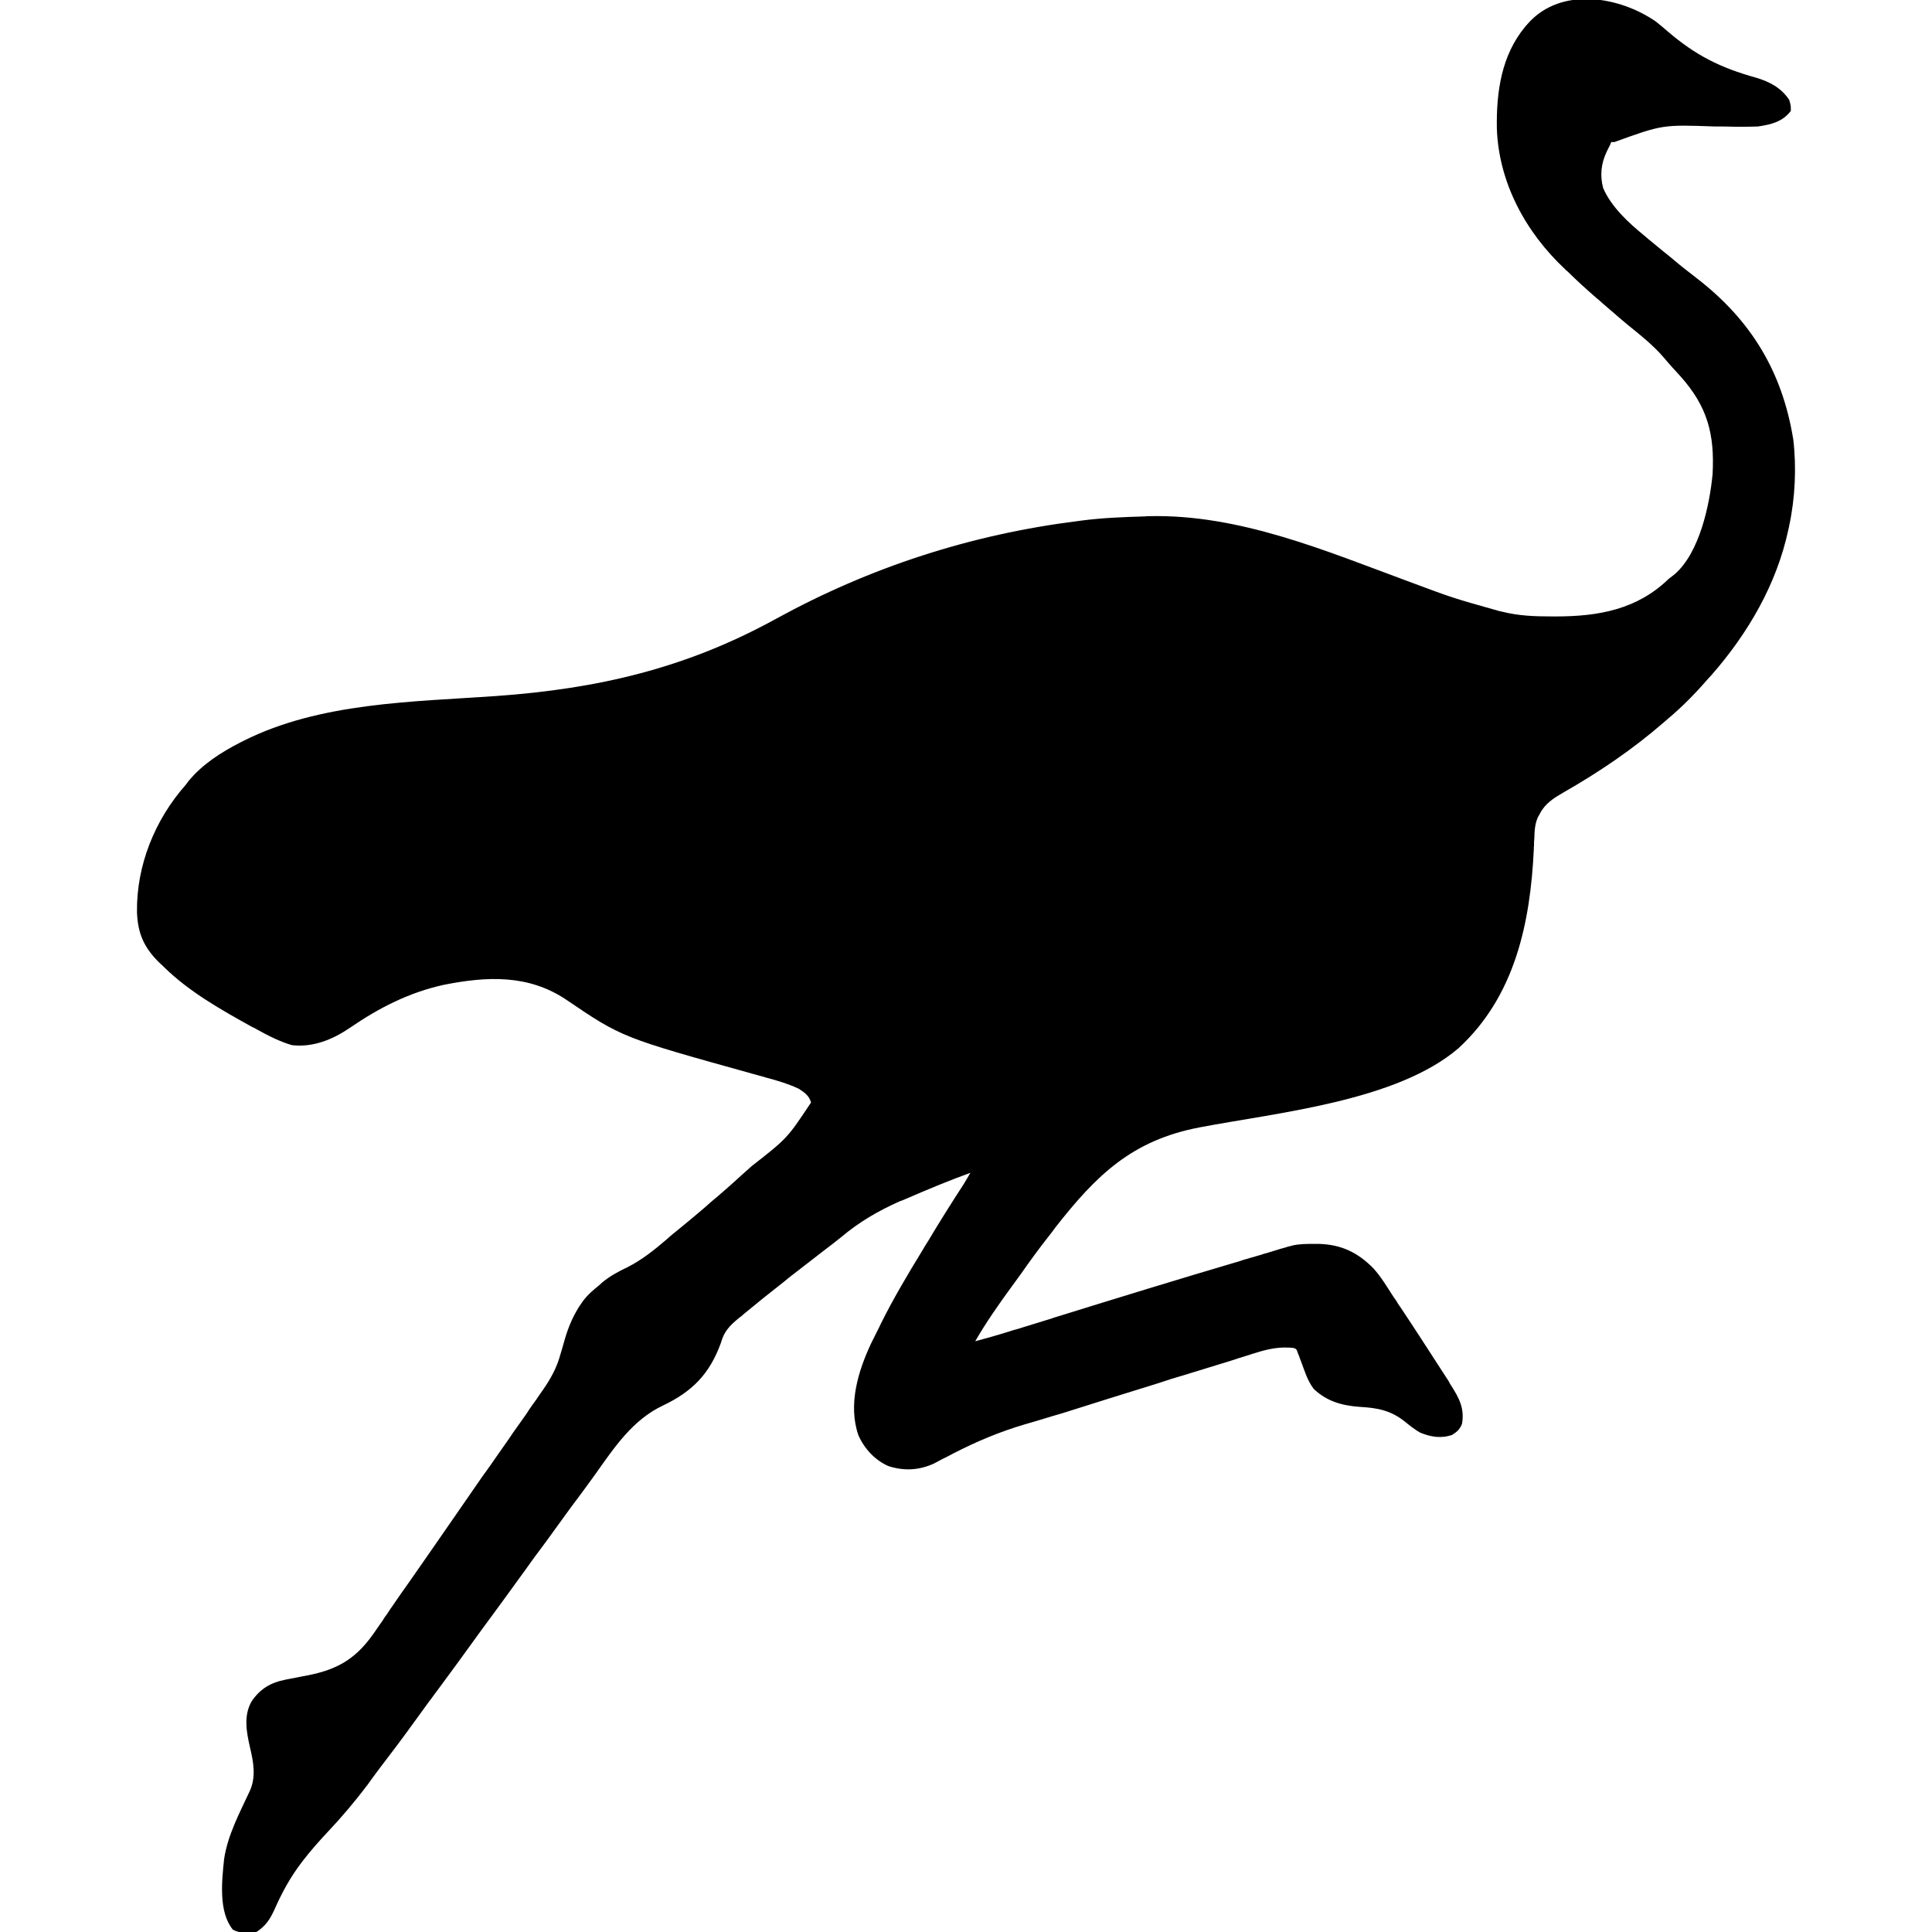
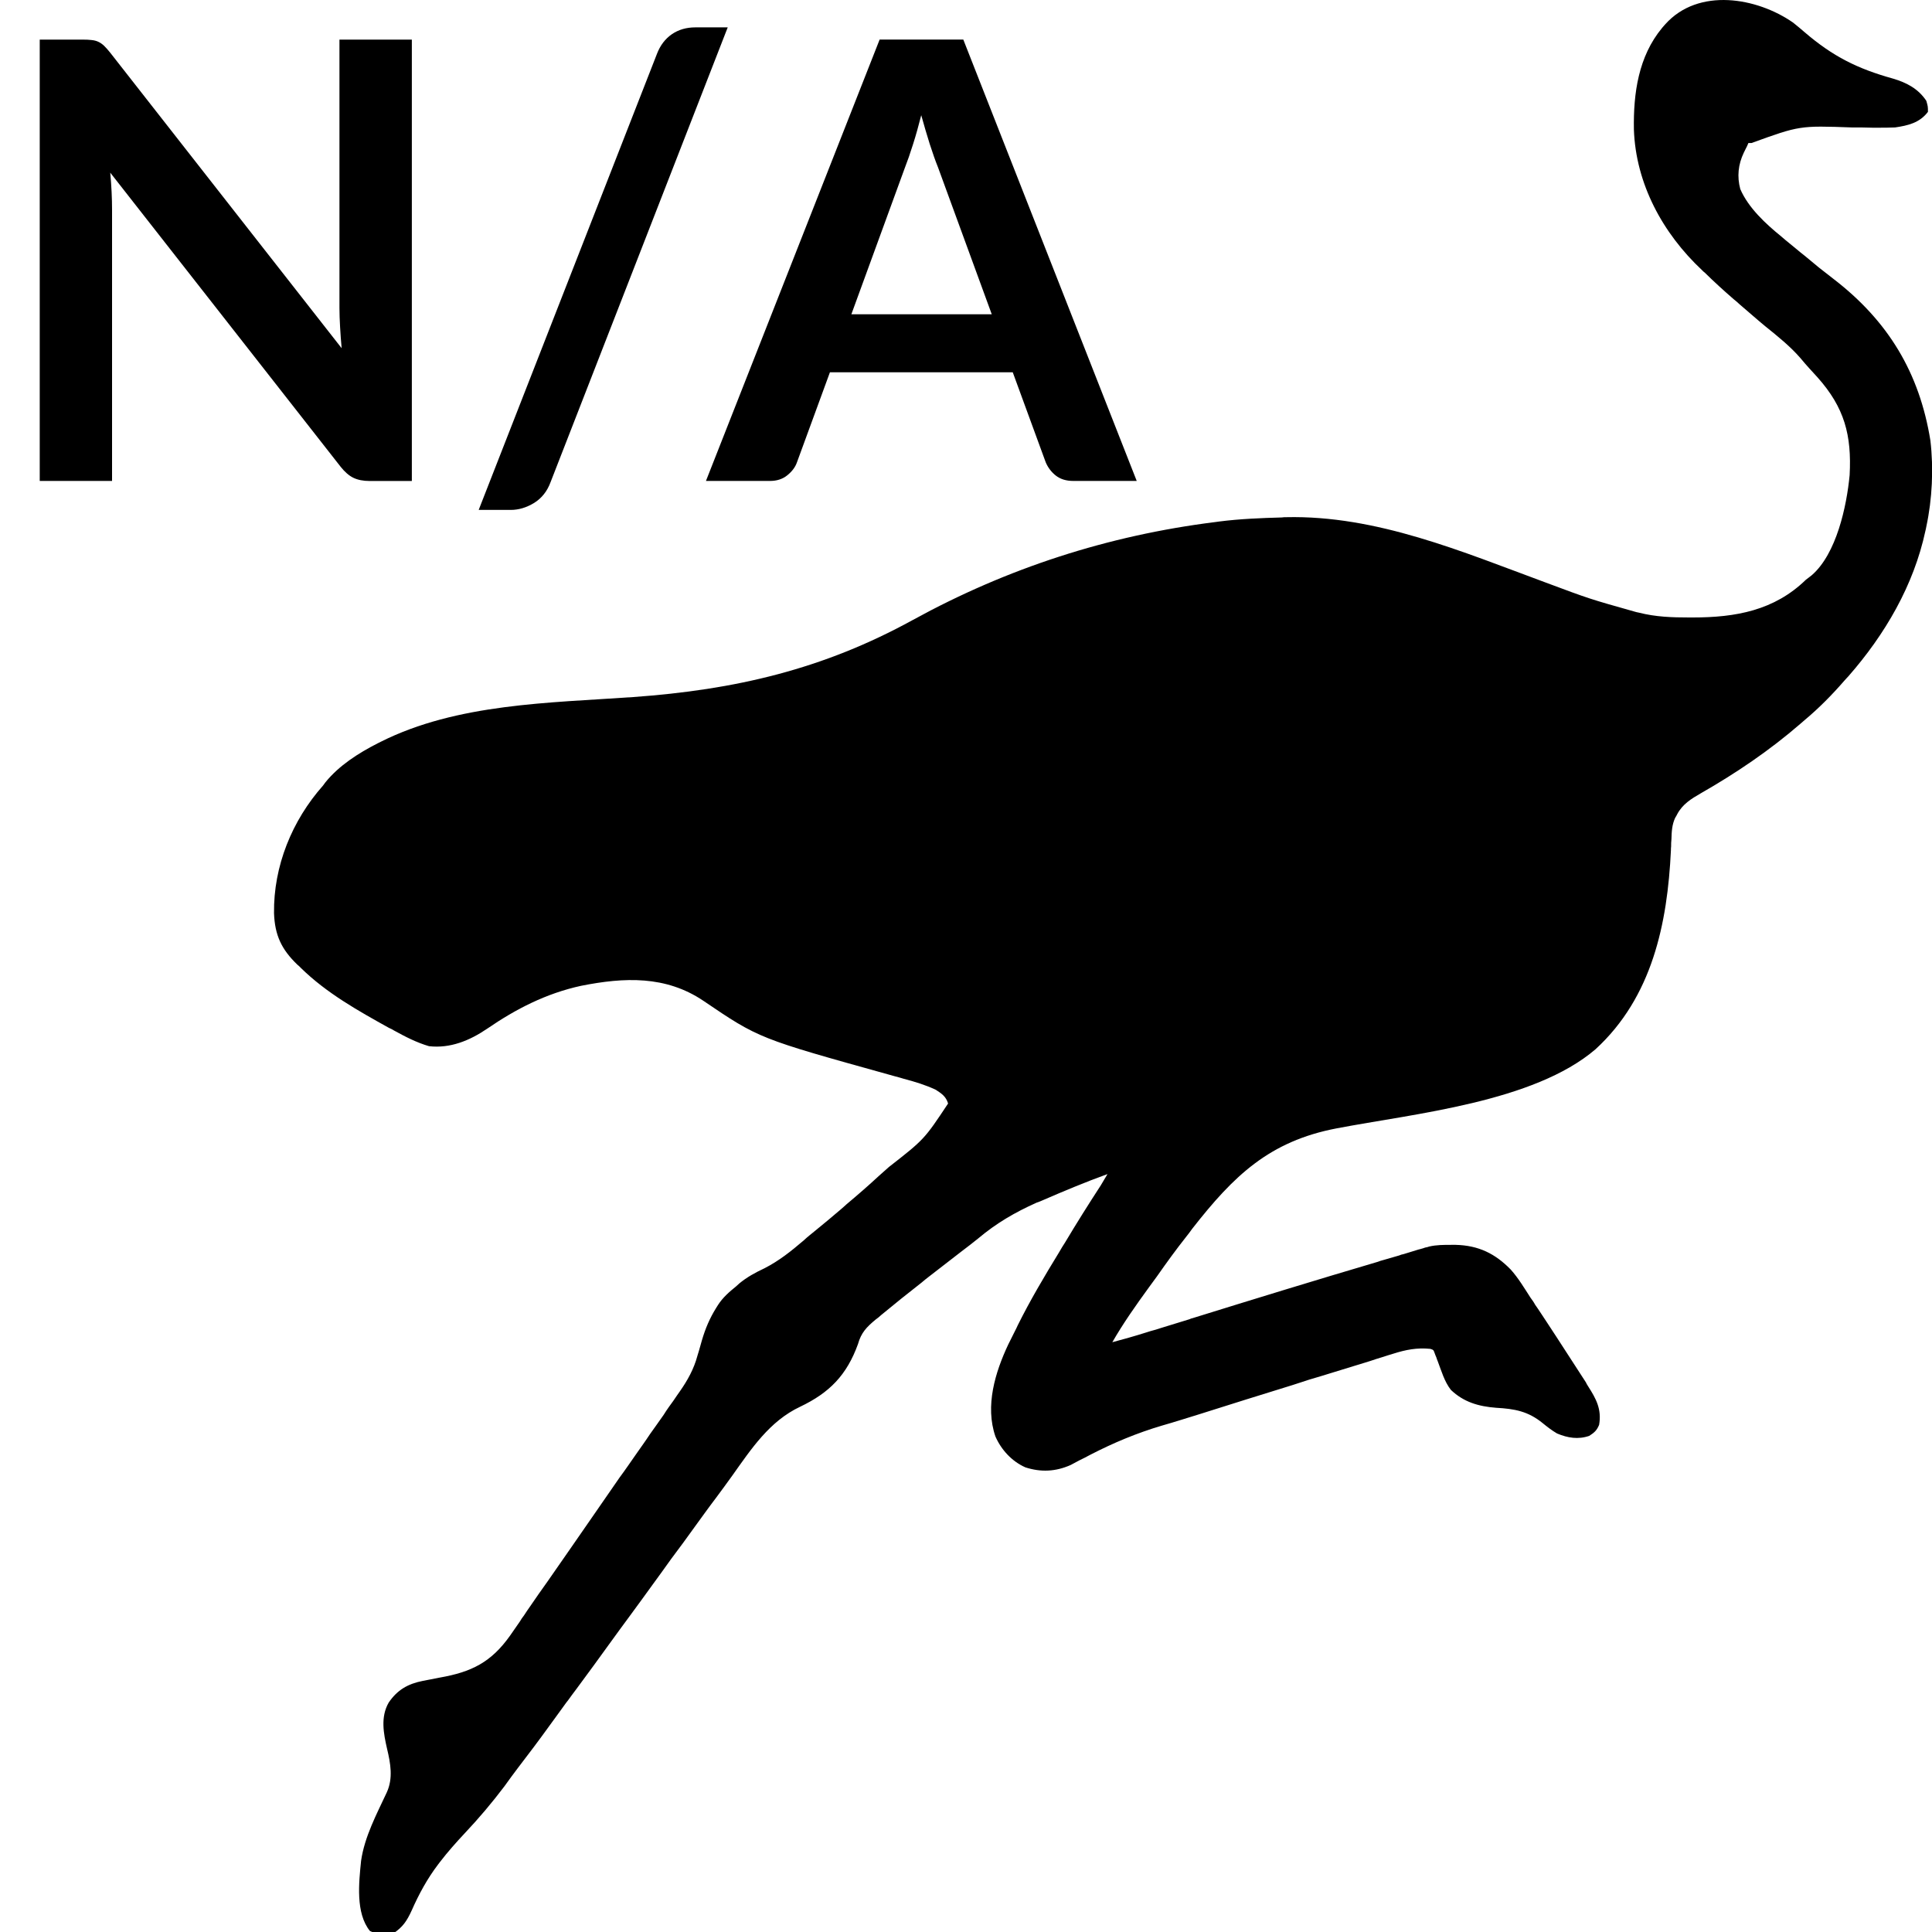
<svg xmlns="http://www.w3.org/2000/svg" version="1.1" id="Ebene_1" x="0px" y="0px" width="30px" height="30px" viewBox="0 0 30 30" enable-background="new 0 0 30 30" xml:space="preserve">
-   <path d="M25.714,0.336c0.064,0.05,0.121,0.1,0.18,0.15c0.437,0.375,0.819,0.566,1.373,0.72c0.212,0.063,0.392,0.158,0.516,0.345  c0.025,0.088,0.025,0.088,0.025,0.171c-0.13,0.171-0.308,0.212-0.511,0.242c-0.09,0.004-0.18,0.004-0.271,0.004  c-0.025,0-0.051,0-0.076,0c-0.107-0.004-0.215-0.004-0.323-0.004c-0.811-0.029-0.811-0.029-1.559,0.242c-0.014,0-0.031,0-0.048,0  c-0.013,0.033-0.028,0.065-0.045,0.096c-0.009,0.021-0.018,0.036-0.026,0.053c-0.088,0.184-0.107,0.372-0.055,0.566  c0.126,0.292,0.396,0.541,0.638,0.737c0.029,0.025,0.029,0.025,0.058,0.05c0.055,0.046,0.112,0.092,0.167,0.137  c0.045,0.039,0.092,0.075,0.138,0.112c0.22,0.184,0.22,0.184,0.445,0.358c0.85,0.653,1.336,1.457,1.506,2.51  c0.051,0.433,0.029,0.908-0.063,1.336c-0.005,0.025-0.008,0.045-0.014,0.066c-0.182,0.849-0.628,1.611-1.197,2.26  c-0.021,0.021-0.038,0.042-0.058,0.063c-0.192,0.221-0.396,0.429-0.62,0.616c-0.033,0.029-0.033,0.029-0.067,0.058  c-0.475,0.412-0.998,0.766-1.544,1.078c-0.149,0.086-0.287,0.17-0.37,0.329c-0.008,0.02-0.021,0.037-0.03,0.053  c-0.05,0.108-0.055,0.217-0.058,0.333c-0.005,0.038-0.005,0.075-0.005,0.113c-0.003,0.016-0.003,0.038-0.003,0.058  c-0.054,1.14-0.291,2.281-1.17,3.089c-0.962,0.824-2.813,0.998-4.02,1.229c-1.046,0.2-1.599,0.735-2.244,1.56  c-0.029,0.042-0.058,0.079-0.091,0.121c-0.158,0.199-0.309,0.408-0.454,0.615c-0.041,0.059-0.084,0.112-0.125,0.171  c-0.203,0.279-0.4,0.558-0.57,0.854c0.175-0.047,0.351-0.096,0.521-0.15c0.049-0.016,0.104-0.033,0.153-0.045  c0.025-0.009,0.056-0.018,0.078-0.025c0.15-0.046,0.297-0.091,0.446-0.137c0.016-0.008,0.033-0.014,0.049-0.017  c0.957-0.297,1.916-0.592,2.876-0.875c0.025-0.009,0.055-0.021,0.088-0.028c0.079-0.022,0.162-0.048,0.242-0.07  c0.036-0.014,0.036-0.014,0.069-0.021c0.067-0.022,0.13-0.038,0.195-0.06c0.025-0.009,0.046-0.013,0.071-0.02  c0.025-0.006,0.048-0.014,0.07-0.022c0.022-0.004,0.044-0.008,0.063-0.016c0.112-0.026,0.226-0.026,0.342-0.026  c0.037,0,0.037,0,0.069,0c0.355,0.009,0.613,0.136,0.854,0.383c0.12,0.134,0.211,0.288,0.308,0.438  c0.025,0.033,0.051,0.07,0.071,0.108c0.062,0.087,0.12,0.18,0.178,0.266c0.05,0.076,0.101,0.155,0.15,0.229  c0.154,0.238,0.308,0.476,0.462,0.713c0.008,0.021,0.021,0.038,0.033,0.059c0.125,0.195,0.213,0.357,0.171,0.599  c-0.037,0.088-0.074,0.12-0.153,0.171c-0.171,0.059-0.334,0.033-0.5-0.037c-0.079-0.046-0.149-0.1-0.225-0.162  c-0.225-0.183-0.433-0.221-0.721-0.237c-0.271-0.021-0.503-0.087-0.703-0.278c-0.101-0.13-0.146-0.293-0.204-0.445  c-0.012-0.029-0.012-0.029-0.023-0.063c-0.01-0.021-0.018-0.043-0.025-0.063c-0.018-0.05-0.018-0.05-0.067-0.066  c-0.208-0.021-0.383,0.014-0.575,0.075c-0.041,0.012-0.041,0.012-0.082,0.025c-0.063,0.02-0.126,0.041-0.188,0.059  c-0.107,0.038-0.22,0.069-0.327,0.103c-0.237,0.071-0.47,0.147-0.709,0.216c-0.087,0.03-0.175,0.056-0.261,0.085  c-0.483,0.149-0.966,0.3-1.448,0.453C16.3,22,16.107,22.063,15.917,22.116c-0.392,0.116-0.753,0.267-1.114,0.453  c-0.055,0.03-0.113,0.06-0.172,0.088c-0.045,0.024-0.087,0.046-0.133,0.071c-0.233,0.104-0.463,0.115-0.704,0.037  c-0.208-0.092-0.373-0.27-0.465-0.479c-0.164-0.475-0.004-0.998,0.2-1.431c0.038-0.076,0.074-0.146,0.111-0.222  c0.014-0.024,0.021-0.045,0.034-0.071c0.194-0.391,0.416-0.765,0.645-1.139c0.028-0.051,0.06-0.101,0.089-0.146  c0.179-0.3,0.365-0.596,0.557-0.891c0.034-0.059,0.071-0.117,0.104-0.175c-0.345,0.125-0.682,0.266-1.016,0.411  c-0.029,0.014-0.054,0.022-0.083,0.032c-0.339,0.152-0.625,0.318-0.908,0.556c-0.086,0.07-0.174,0.137-0.261,0.203  c-0.167,0.129-0.333,0.259-0.5,0.387c-0.042,0.033-0.082,0.063-0.12,0.097c-0.213,0.166-0.42,0.332-0.625,0.502  c-0.029,0.026-0.058,0.052-0.087,0.071c-0.141,0.117-0.225,0.204-0.274,0.38c-0.175,0.483-0.442,0.756-0.899,0.974  c-0.475,0.224-0.757,0.653-1.053,1.069c-0.083,0.117-0.167,0.229-0.25,0.342c-0.113,0.148-0.221,0.3-0.329,0.448  c-0.121,0.171-0.246,0.338-0.37,0.504c-0.096,0.134-0.188,0.263-0.283,0.392c-0.121,0.17-0.246,0.337-0.371,0.509  c-0.096,0.128-0.188,0.257-0.283,0.387c-0.179,0.249-0.358,0.493-0.537,0.735c-0.046,0.059-0.087,0.118-0.129,0.175  c-0.017,0.021-0.03,0.037-0.045,0.059c-0.08,0.109-0.159,0.221-0.242,0.333c-0.159,0.221-0.325,0.441-0.491,0.657  c-0.071,0.096-0.142,0.188-0.208,0.283c-0.192,0.254-0.396,0.496-0.616,0.729c-0.133,0.142-0.262,0.287-0.383,0.444  c-0.009,0.015-0.021,0.025-0.029,0.038c-0.171,0.225-0.3,0.463-0.412,0.717c-0.075,0.163-0.137,0.258-0.287,0.358  c-0.125,0.016-0.246,0.022-0.362-0.039c-0.225-0.278-0.171-0.753-0.137-1.09c0.054-0.375,0.242-0.725,0.399-1.062  c0.1-0.219,0.059-0.448,0.004-0.678c-0.054-0.237-0.104-0.492,0.026-0.717c0.133-0.195,0.295-0.29,0.528-0.336  c0.088-0.017,0.175-0.034,0.262-0.051c0.495-0.087,0.8-0.237,1.095-0.653c0.049-0.07,0.1-0.146,0.15-0.216  c0.021-0.035,0.041-0.067,0.066-0.097c0.028-0.045,0.063-0.095,0.096-0.142c0.087-0.128,0.174-0.252,0.267-0.382  c0.233-0.333,0.466-0.671,0.699-1.007c0.142-0.204,0.283-0.409,0.424-0.613c0.088-0.118,0.171-0.241,0.258-0.365  c0.071-0.102,0.142-0.199,0.212-0.306c0.07-0.099,0.142-0.198,0.212-0.299c0.024-0.041,0.054-0.082,0.083-0.125  c0.042-0.057,0.087-0.119,0.128-0.182c0.013-0.018,0.025-0.035,0.038-0.054c0.121-0.172,0.221-0.352,0.275-0.555  c0.008-0.025,0.017-0.054,0.024-0.079c0.017-0.054,0.029-0.107,0.046-0.162c0.054-0.184,0.121-0.342,0.221-0.503  C9,20.282,9.009,20.265,9.021,20.248c0.075-0.117,0.175-0.204,0.283-0.291c0.025-0.022,0.025-0.022,0.047-0.043  c0.12-0.099,0.25-0.17,0.391-0.236c0.229-0.117,0.416-0.267,0.611-0.434c0.058-0.055,0.122-0.103,0.183-0.154  c0.133-0.107,0.267-0.221,0.399-0.333c0.03-0.024,0.054-0.049,0.083-0.074c0.17-0.142,0.341-0.291,0.503-0.441  c0.05-0.046,0.105-0.092,0.154-0.137c0.549-0.429,0.549-0.429,0.919-0.986c-0.033-0.109-0.1-0.154-0.191-0.213  c-0.157-0.074-0.324-0.125-0.495-0.17c-0.045-0.013-0.096-0.029-0.146-0.041c-0.036-0.01-0.036-0.01-0.075-0.021  c-2.031-0.565-2.031-0.565-2.892-1.149c-0.586-0.395-1.229-0.367-1.902-0.233c-0.537,0.117-1.007,0.357-1.457,0.666  c-0.27,0.184-0.574,0.309-0.903,0.271c-0.191-0.056-0.366-0.146-0.542-0.243c-0.025-0.017-0.05-0.028-0.079-0.041  c-0.479-0.266-0.969-0.54-1.365-0.928c-0.016-0.017-0.037-0.038-0.059-0.055c-0.245-0.236-0.349-0.457-0.361-0.799  c-0.009-0.728,0.278-1.436,0.761-1.981c0.013-0.016,0.025-0.033,0.037-0.05c0.212-0.262,0.513-0.453,0.808-0.604  c0.017-0.008,0.033-0.017,0.05-0.025c1.186-0.596,2.622-0.604,3.92-0.695c1.582-0.113,2.946-0.429,4.345-1.198  c1.465-0.804,3.029-1.311,4.69-1.519c0.021-0.004,0.041-0.004,0.066-0.009c0.321-0.041,0.646-0.054,0.973-0.063  c0.022-0.004,0.043-0.004,0.063-0.004c1.407-0.033,2.739,0.537,4.037,1.016c0.678,0.253,0.678,0.253,1.373,0.449  c0.021,0.008,0.048,0.012,0.07,0.017c0.264,0.067,0.513,0.075,0.783,0.075c0.018,0,0.038,0,0.054,0c0.667,0,1.266-0.108,1.757-0.586  c0.03-0.021,0.059-0.046,0.092-0.071c0.383-0.333,0.541-1.069,0.587-1.553c0.033-0.62-0.079-1.048-0.499-1.519  c-0.042-0.046-0.084-0.091-0.126-0.138c-0.046-0.049-0.091-0.104-0.137-0.158c-0.162-0.187-0.354-0.34-0.546-0.495  c-0.137-0.112-0.266-0.229-0.399-0.341c-0.029-0.029-0.062-0.055-0.096-0.083c-0.153-0.133-0.304-0.27-0.448-0.412  c-0.022-0.017-0.022-0.017-0.042-0.038c-0.608-0.57-1.028-1.339-1.057-2.184c-0.009-0.563,0.07-1.133,0.439-1.578  c0.018-0.018,0.03-0.038,0.048-0.055C24.244-0.213,25.152-0.055,25.714,0.336z" />
+   <path d="M27.843,0.351c0.064,0.05,0.121,0.1,0.18,0.15c0.437,0.375,0.819,0.566,1.373,0.72c0.212,0.063,0.392,0.158,0.516,0.345  c0.025,0.088,0.025,0.088,0.025,0.171c-0.13,0.171-0.308,0.212-0.511,0.242c-0.09,0.004-0.18,0.004-0.271,0.004  c-0.025,0-0.051,0-0.076,0c-0.107-0.004-0.215-0.004-0.323-0.004c-0.811-0.029-0.811-0.029-1.559,0.242c-0.014,0-0.031,0-0.048,0  c-0.013,0.033-0.028,0.065-0.045,0.096c-0.009,0.021-0.018,0.036-0.026,0.053c-0.088,0.184-0.107,0.372-0.055,0.566  c0.126,0.292,0.396,0.541,0.638,0.737c0.029,0.025,0.029,0.025,0.058,0.05c0.055,0.046,0.112,0.092,0.167,0.137  c0.045,0.039,0.092,0.075,0.138,0.112c0.22,0.184,0.22,0.184,0.445,0.358c0.85,0.653,1.336,1.457,1.506,2.51  c0.051,0.433,0.029,0.908-0.063,1.336c-0.005,0.025-0.008,0.045-0.014,0.066c-0.182,0.849-0.628,1.611-1.197,2.26  c-0.021,0.021-0.038,0.042-0.058,0.063c-0.192,0.221-0.396,0.429-0.62,0.616c-0.033,0.029-0.033,0.029-0.067,0.058  c-0.475,0.412-0.998,0.766-1.544,1.078c-0.149,0.086-0.287,0.17-0.37,0.329c-0.008,0.02-0.021,0.037-0.03,0.053  c-0.05,0.108-0.055,0.217-0.058,0.333c-0.005,0.038-0.005,0.075-0.005,0.113c-0.003,0.016-0.003,0.038-0.003,0.058  c-0.054,1.14-0.291,2.281-1.17,3.089c-0.962,0.824-2.813,0.998-4.02,1.229c-1.046,0.2-1.599,0.735-2.244,1.56  c-0.029,0.042-0.058,0.079-0.091,0.121c-0.158,0.199-0.309,0.408-0.454,0.615c-0.041,0.059-0.084,0.112-0.125,0.171  c-0.203,0.279-0.4,0.558-0.57,0.854c0.175-0.047,0.351-0.096,0.521-0.15c0.049-0.016,0.104-0.033,0.153-0.045  c0.025-0.009,0.056-0.018,0.078-0.025c0.15-0.046,0.297-0.091,0.446-0.137c0.016-0.008,0.033-0.014,0.049-0.017  c0.957-0.297,1.916-0.592,2.876-0.875c0.025-0.009,0.055-0.021,0.088-0.028c0.079-0.022,0.162-0.048,0.242-0.07  c0.036-0.014,0.036-0.014,0.069-0.021c0.067-0.022,0.13-0.038,0.195-0.06c0.025-0.009,0.046-0.013,0.071-0.02  c0.025-0.006,0.048-0.014,0.07-0.022c0.022-0.004,0.044-0.008,0.063-0.016c0.112-0.026,0.226-0.026,0.342-0.026  c0.037,0,0.037,0,0.069,0c0.355,0.009,0.613,0.136,0.854,0.383c0.12,0.134,0.211,0.288,0.308,0.438  c0.025,0.033,0.051,0.07,0.071,0.108c0.062,0.087,0.12,0.18,0.178,0.266c0.05,0.076,0.101,0.155,0.15,0.229  c0.154,0.238,0.308,0.476,0.462,0.713c0.008,0.021,0.021,0.038,0.033,0.059c0.125,0.195,0.213,0.357,0.171,0.599  c-0.037,0.088-0.074,0.12-0.153,0.171c-0.171,0.059-0.334,0.033-0.5-0.037c-0.079-0.046-0.149-0.1-0.225-0.162  c-0.225-0.183-0.433-0.221-0.721-0.237c-0.271-0.021-0.503-0.087-0.703-0.278c-0.101-0.13-0.146-0.293-0.204-0.445  c-0.012-0.029-0.012-0.029-0.023-0.063c-0.01-0.021-0.018-0.043-0.025-0.063c-0.018-0.05-0.018-0.05-0.067-0.066  c-0.208-0.021-0.383,0.014-0.575,0.075c-0.041,0.012-0.041,0.012-0.082,0.025c-0.063,0.02-0.126,0.041-0.188,0.059  c-0.107,0.038-0.22,0.069-0.327,0.103c-0.237,0.071-0.47,0.147-0.709,0.216c-0.087,0.03-0.175,0.056-0.261,0.085  c-0.483,0.149-0.966,0.3-1.448,0.453c-0.192,0.059-0.385,0.121-0.575,0.175c-0.392,0.116-0.753,0.267-1.114,0.453  c-0.055,0.03-0.113,0.06-0.172,0.088c-0.045,0.024-0.087,0.046-0.133,0.071c-0.233,0.104-0.463,0.115-0.704,0.037  c-0.208-0.092-0.373-0.27-0.465-0.479c-0.164-0.475-0.004-0.998,0.2-1.431c0.038-0.076,0.074-0.146,0.111-0.222  c0.014-0.024,0.021-0.045,0.034-0.071c0.194-0.391,0.416-0.765,0.645-1.139c0.028-0.051,0.06-0.101,0.089-0.146  c0.179-0.3,0.365-0.596,0.557-0.891c0.034-0.059,0.071-0.117,0.104-0.175c-0.345,0.125-0.682,0.266-1.016,0.411  c-0.029,0.014-0.054,0.022-0.083,0.032c-0.339,0.152-0.625,0.318-0.908,0.556c-0.086,0.07-0.174,0.137-0.261,0.203  c-0.167,0.129-0.333,0.259-0.5,0.387c-0.042,0.033-0.082,0.063-0.12,0.097c-0.213,0.166-0.42,0.332-0.625,0.502  c-0.029,0.026-0.058,0.052-0.087,0.071c-0.141,0.117-0.225,0.204-0.274,0.38c-0.175,0.483-0.442,0.756-0.899,0.974  c-0.475,0.224-0.757,0.653-1.053,1.069c-0.083,0.117-0.167,0.229-0.25,0.342c-0.113,0.148-0.221,0.3-0.329,0.448  c-0.121,0.171-0.246,0.338-0.37,0.504c-0.096,0.134-0.188,0.263-0.283,0.392c-0.121,0.17-0.246,0.337-0.371,0.509  c-0.096,0.128-0.188,0.257-0.283,0.387c-0.179,0.249-0.358,0.493-0.537,0.735c-0.046,0.059-0.087,0.118-0.129,0.175  c-0.017,0.021-0.03,0.037-0.045,0.059c-0.08,0.109-0.159,0.221-0.242,0.333c-0.159,0.221-0.325,0.441-0.491,0.657  c-0.071,0.096-0.142,0.188-0.208,0.283c-0.192,0.254-0.396,0.496-0.616,0.729c-0.133,0.142-0.262,0.287-0.383,0.444  c-0.009,0.015-0.021,0.025-0.029,0.038c-0.171,0.225-0.3,0.463-0.412,0.717c-0.075,0.163-0.137,0.258-0.287,0.358  c-0.125,0.016-0.246,0.022-0.362-0.039c-0.225-0.278-0.171-0.753-0.137-1.09c0.054-0.375,0.242-0.725,0.399-1.062  c0.1-0.219,0.059-0.448,0.004-0.678c-0.054-0.237-0.104-0.492,0.026-0.717c0.133-0.195,0.295-0.29,0.528-0.336  c0.088-0.017,0.175-0.034,0.262-0.051c0.495-0.087,0.8-0.237,1.095-0.653c0.049-0.07,0.1-0.146,0.15-0.216  c0.021-0.035,0.041-0.067,0.066-0.097c0.028-0.045,0.063-0.095,0.096-0.142c0.087-0.128,0.174-0.252,0.267-0.382  c0.233-0.333,0.466-0.671,0.699-1.007c0.142-0.204,0.283-0.409,0.424-0.613c0.088-0.118,0.171-0.241,0.258-0.365  c0.071-0.102,0.142-0.199,0.212-0.306c0.07-0.099,0.142-0.198,0.212-0.299c0.024-0.041,0.054-0.082,0.083-0.125  c0.042-0.057,0.087-0.119,0.128-0.182c0.013-0.018,0.025-0.035,0.038-0.054c0.121-0.172,0.221-0.352,0.275-0.555  c0.008-0.025,0.017-0.054,0.024-0.079c0.017-0.054,0.029-0.107,0.046-0.162c0.054-0.184,0.121-0.342,0.221-0.503  c0.009-0.012,0.017-0.029,0.029-0.046c0.075-0.117,0.175-0.204,0.283-0.291c0.025-0.022,0.025-0.022,0.047-0.043  c0.12-0.099,0.25-0.17,0.391-0.236c0.229-0.117,0.416-0.267,0.611-0.434c0.058-0.055,0.122-0.103,0.183-0.154  c0.133-0.107,0.267-0.221,0.399-0.333c0.03-0.024,0.054-0.049,0.083-0.074c0.17-0.142,0.341-0.291,0.503-0.441  c0.05-0.046,0.105-0.092,0.154-0.137c0.549-0.429,0.549-0.429,0.919-0.986c-0.033-0.109-0.1-0.154-0.191-0.213  c-0.157-0.074-0.324-0.125-0.495-0.17c-0.045-0.013-0.096-0.029-0.146-0.041c-0.036-0.01-0.036-0.01-0.075-0.021  c-2.031-0.565-2.031-0.565-2.892-1.149c-0.586-0.395-1.229-0.367-1.902-0.233c-0.537,0.117-1.007,0.357-1.457,0.666  c-0.27,0.184-0.574,0.309-0.903,0.271c-0.191-0.056-0.366-0.146-0.542-0.243c-0.025-0.017-0.05-0.028-0.079-0.041  c-0.479-0.266-0.969-0.54-1.365-0.928c-0.016-0.017-0.037-0.038-0.059-0.055c-0.245-0.236-0.349-0.457-0.361-0.799  c-0.009-0.728,0.278-1.436,0.761-1.981c0.013-0.016,0.025-0.033,0.037-0.05c0.212-0.262,0.513-0.453,0.808-0.604  c0.017-0.008,0.033-0.017,0.05-0.025c1.186-0.596,2.622-0.604,3.92-0.695c1.582-0.113,2.946-0.429,4.345-1.198  c1.465-0.804,3.029-1.311,4.69-1.519c0.021-0.004,0.041-0.004,0.066-0.009c0.321-0.041,0.646-0.054,0.973-0.063  c0.022-0.004,0.043-0.004,0.063-0.004c1.407-0.033,2.739,0.537,4.037,1.016c0.678,0.253,0.678,0.253,1.373,0.449  c0.021,0.008,0.048,0.012,0.07,0.017c0.264,0.067,0.513,0.075,0.783,0.075c0.018,0,0.038,0,0.054,0c0.667,0,1.266-0.108,1.757-0.586  c0.03-0.021,0.059-0.046,0.092-0.071c0.383-0.333,0.541-1.069,0.587-1.553c0.033-0.62-0.079-1.048-0.499-1.519  c-0.042-0.046-0.084-0.091-0.126-0.138c-0.046-0.049-0.091-0.104-0.137-0.158c-0.162-0.187-0.354-0.34-0.546-0.495  c-0.137-0.112-0.266-0.229-0.399-0.341c-0.029-0.029-0.062-0.055-0.096-0.083c-0.153-0.133-0.304-0.27-0.448-0.412  c-0.022-0.017-0.022-0.017-0.042-0.038c-0.608-0.57-1.028-1.339-1.057-2.184c-0.009-0.563,0.07-1.133,0.439-1.578  c0.018-0.018,0.03-0.038,0.048-0.055C26.373-0.198,27.281-0.04,27.843,0.351z" />
+   <g display="none">
+     <path display="inline" d="M0.449,1.53c0.143-0.126,0.3-0.246,0.471-0.36s0.355-0.213,0.553-0.297   c0.198-0.084,0.413-0.15,0.645-0.199C2.349,0.626,2.6,0.602,2.869,0.602c0.367,0,0.701,0.05,1.002,0.152   C4.172,0.854,4.43,0.999,4.645,1.186S5.026,1.6,5.144,1.865c0.118,0.266,0.177,0.563,0.177,0.891c0,0.32-0.047,0.597-0.139,0.831   C5.089,3.821,4.974,4.024,4.834,4.197C4.695,4.37,4.543,4.519,4.376,4.646S4.053,4.891,3.906,5.002   C3.758,5.114,3.631,5.224,3.523,5.331S3.352,5.56,3.331,5.695L3.185,6.617H2.117L2.01,5.587C1.985,5.389,2.013,5.215,2.095,5.066   s0.192-0.287,0.329-0.411c0.137-0.125,0.29-0.245,0.458-0.36s0.327-0.242,0.474-0.379c0.147-0.137,0.271-0.291,0.37-0.461   c0.099-0.171,0.148-0.374,0.148-0.61c0-0.152-0.028-0.288-0.085-0.408c-0.057-0.12-0.136-0.223-0.237-0.31S3.33,1.975,3.188,1.929   s-0.294-0.07-0.458-0.07c-0.24,0-0.443,0.026-0.61,0.079S1.813,2.05,1.697,2.115C1.581,2.18,1.483,2.239,1.403,2.292   S1.251,2.371,1.188,2.371c-0.152,0-0.261-0.063-0.329-0.189L0.449,1.53z M1.644,8.98c0-0.13,0.024-0.255,0.073-0.373   C1.765,8.49,1.831,8.389,1.915,8.304C2,8.22,2.101,8.153,2.218,8.102c0.118-0.05,0.245-0.076,0.379-0.076s0.26,0.025,0.376,0.076   C3.089,8.153,3.19,8.22,3.277,8.304C3.363,8.389,3.432,8.49,3.482,8.607C3.533,8.726,3.558,8.85,3.558,8.98   c0,0.135-0.025,0.26-0.076,0.376c-0.051,0.116-0.119,0.216-0.206,0.3C3.19,9.741,3.089,9.807,2.974,9.855   C2.857,9.904,2.732,9.928,2.598,9.928S2.336,9.904,2.218,9.855C2.101,9.807,2,9.741,1.915,9.657c-0.084-0.084-0.15-0.185-0.199-0.3   C1.667,9.241,1.644,9.115,1.644,8.98z" />
+   </g>
+   <g display="none">
+     <path display="inline" d="M8.724,9.652H7.03c-0.118,0-0.211-0.029-0.281-0.088C6.68,9.505,6.624,9.438,6.582,9.362L4.465,5.854   C4.431,5.96,4.391,6.05,4.345,6.126L2.316,9.362C2.266,9.434,2.208,9.5,2.143,9.561c-0.065,0.062-0.15,0.092-0.256,0.092H0.301   l3.033-4.701L0.421,0.515h1.693c0.118,0,0.203,0.016,0.256,0.047s0.102,0.083,0.148,0.155l2.079,3.349   C4.64,3.961,4.69,3.856,4.749,3.75l1.909-3.001c0.046-0.08,0.097-0.139,0.151-0.177c0.055-0.038,0.125-0.057,0.208-0.057h1.624   L5.704,4.881L8.724,9.652z" />
+   </g>
+   <g>
+     <path d="M6.395,0.615v6.854H5.741c-0.101,0-0.186-0.017-0.254-0.05S5.354,7.329,5.291,7.25L1.712,2.681   C1.731,2.89,1.74,3.083,1.74,3.259v4.209H0.617V0.615h0.668c0.054,0,0.101,0.002,0.14,0.007C1.465,0.626,1.5,0.636,1.529,0.65   c0.03,0.014,0.06,0.035,0.088,0.062s0.06,0.063,0.095,0.107l3.593,4.588c-0.01-0.111-0.018-0.22-0.024-0.327   S5.271,4.873,5.271,4.781V0.615H6.395z" />
+     <path d="M8.551,7.482C8.498,7.628,8.411,7.737,8.293,7.81C8.174,7.882,8.054,7.918,7.93,7.918H7.433l2.768-7.081   c0.05-0.132,0.128-0.234,0.232-0.306c0.104-0.071,0.226-0.106,0.365-0.106H11.3L8.551,7.482z" />
+     <path d="M17.651,7.468h-0.986c-0.11,0-0.2-0.028-0.27-0.083c-0.07-0.055-0.122-0.124-0.157-0.206l-0.512-1.398h-2.839l-0.512,1.398   c-0.025,0.073-0.074,0.139-0.147,0.199s-0.163,0.09-0.27,0.09h-0.996l2.697-6.854h1.299L17.651,7.468z M15.4,4.88l-0.834-2.28   c-0.041-0.101-0.083-0.221-0.128-0.36c-0.044-0.139-0.088-0.29-0.133-0.451c-0.041,0.161-0.083,0.313-0.128,0.453   c-0.044,0.141-0.087,0.263-0.128,0.368L13.22,4.88H15.4z" />
+   </g>
+   <path display="none" d="M11.667,0.445c-0.185,0.006-0.358,0.083-0.486,0.214L3.896,7.943l-2.331-2.33  C1.294,5.332,0.846,5.323,0.564,5.593C0.282,5.864,0.273,6.312,0.543,6.594c0.007,0.007,0.014,0.014,0.021,0.02l2.831,2.831  c0.277,0.277,0.725,0.277,1.001,0l7.785-7.785c0.28-0.272,0.287-0.721,0.015-1.001C12.056,0.517,11.865,0.439,11.667,0.445z" />
</svg>
